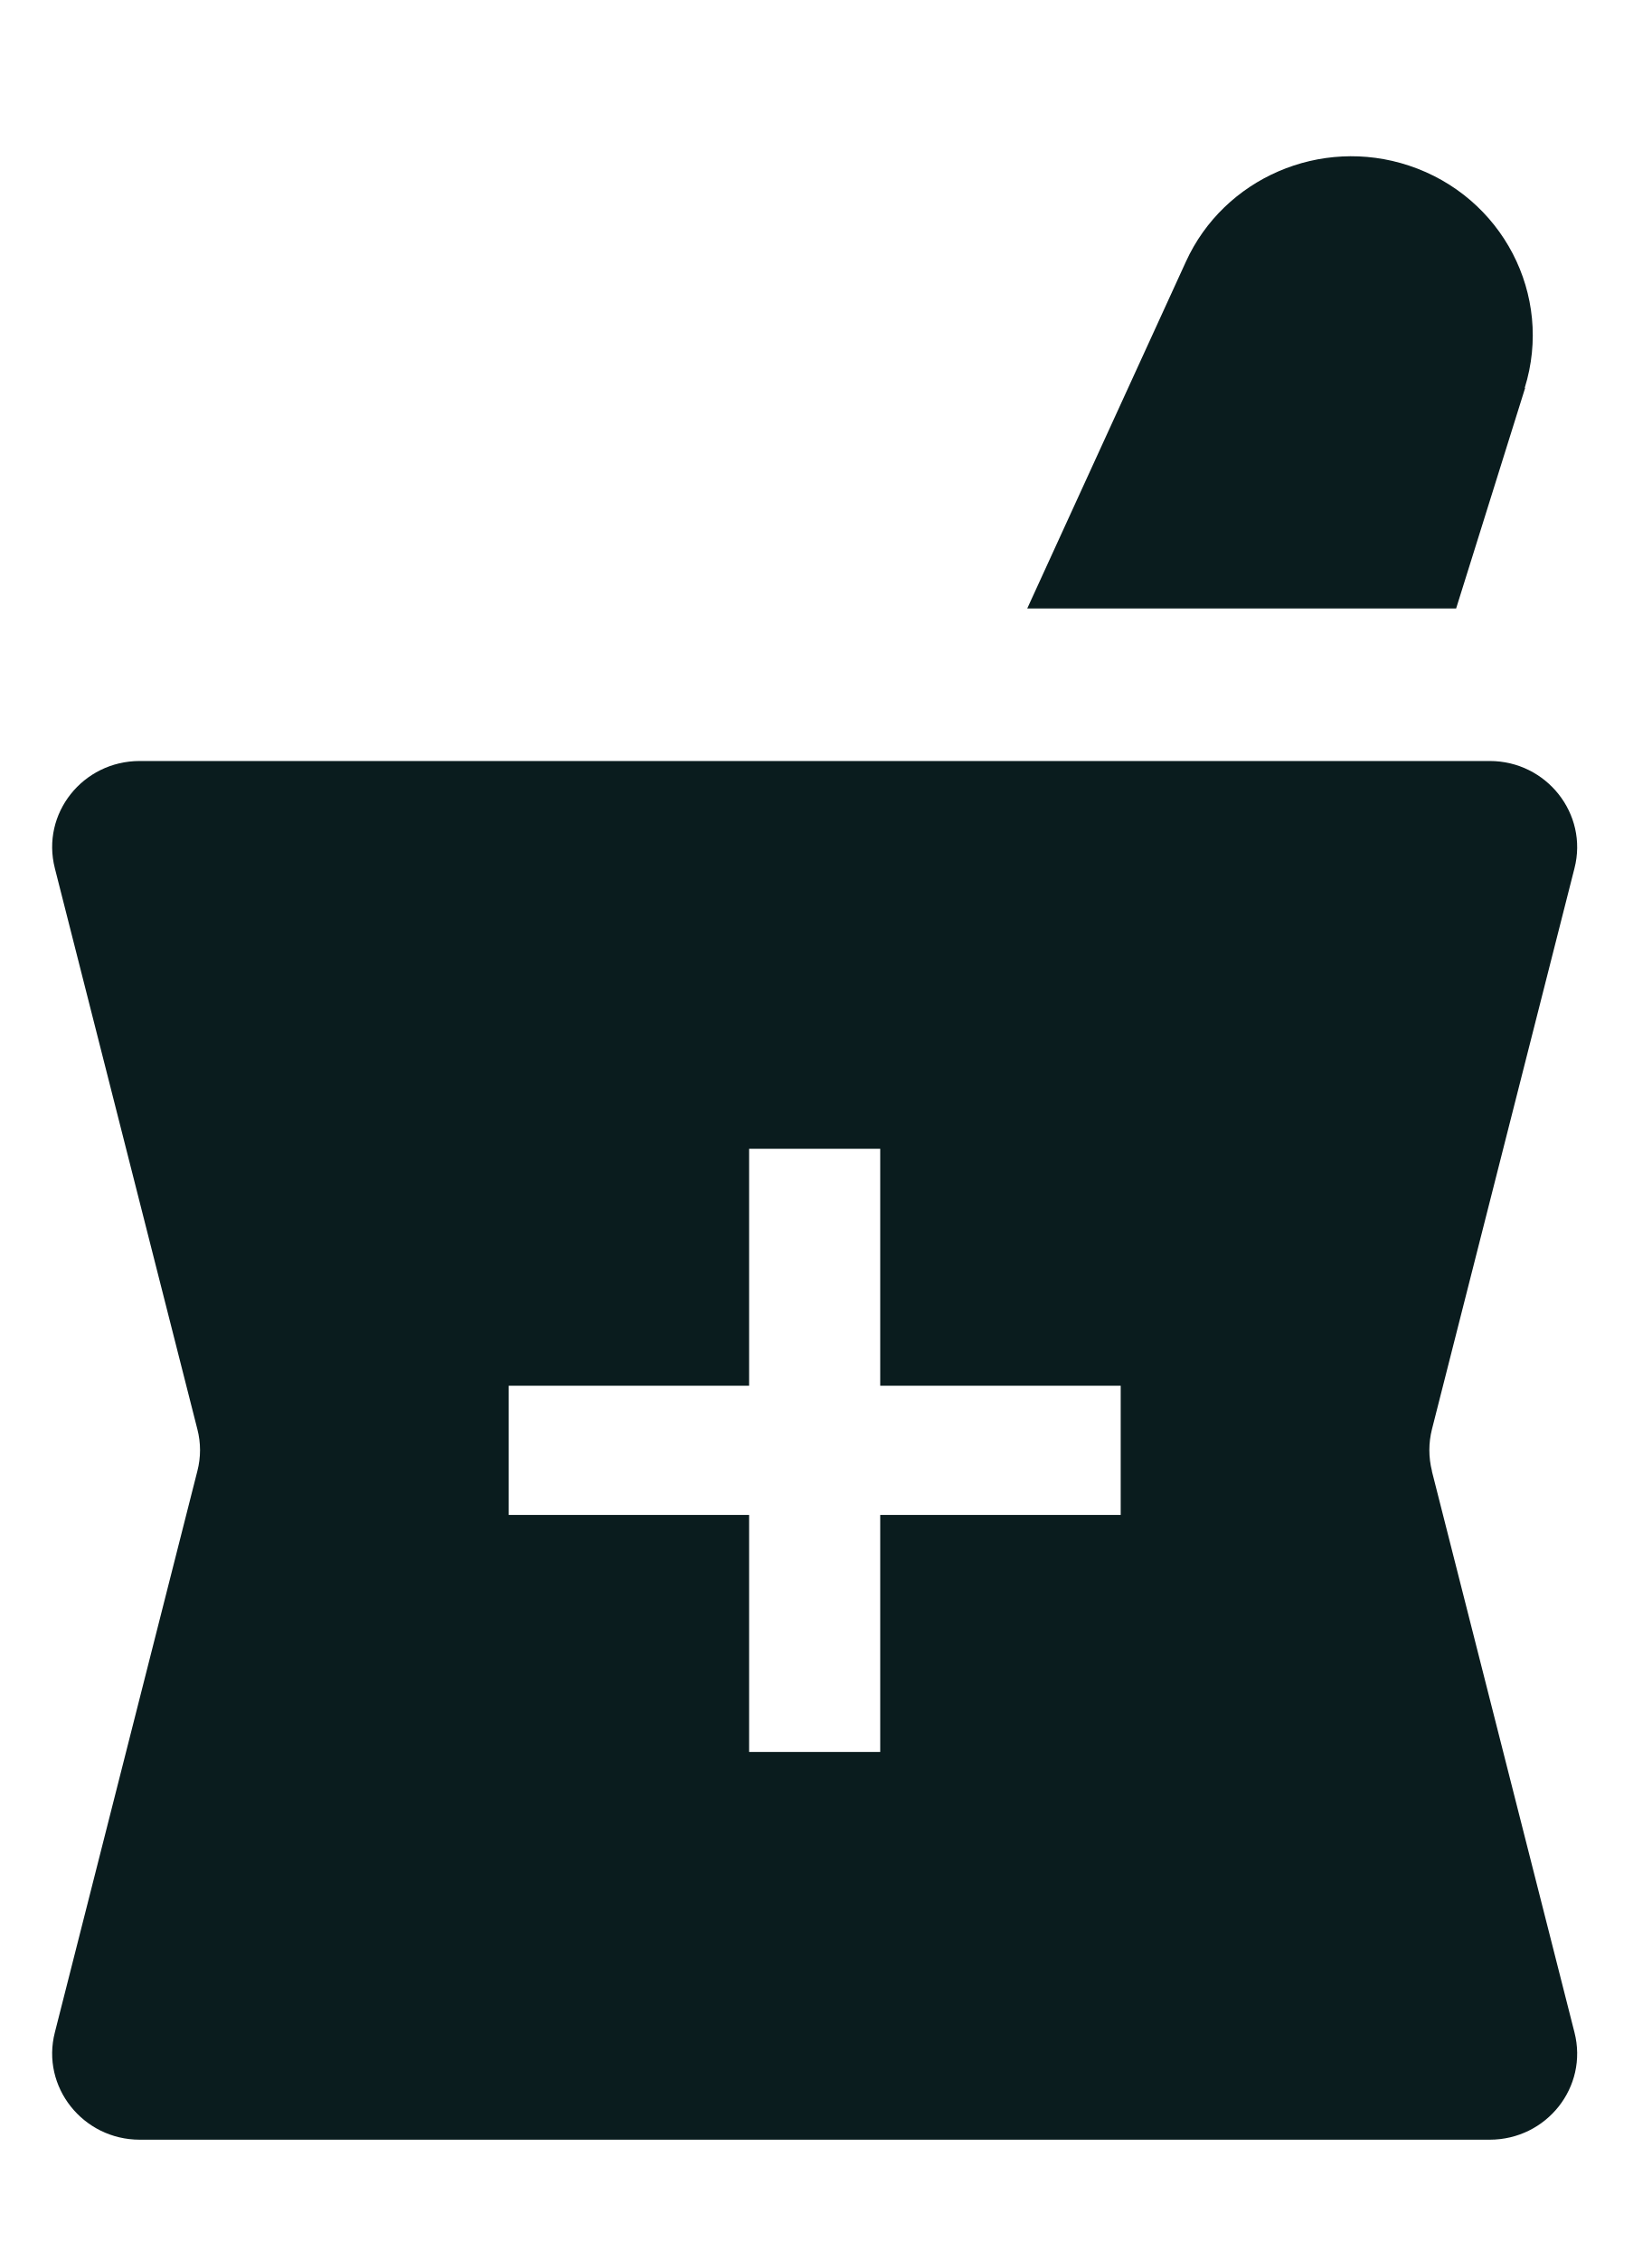
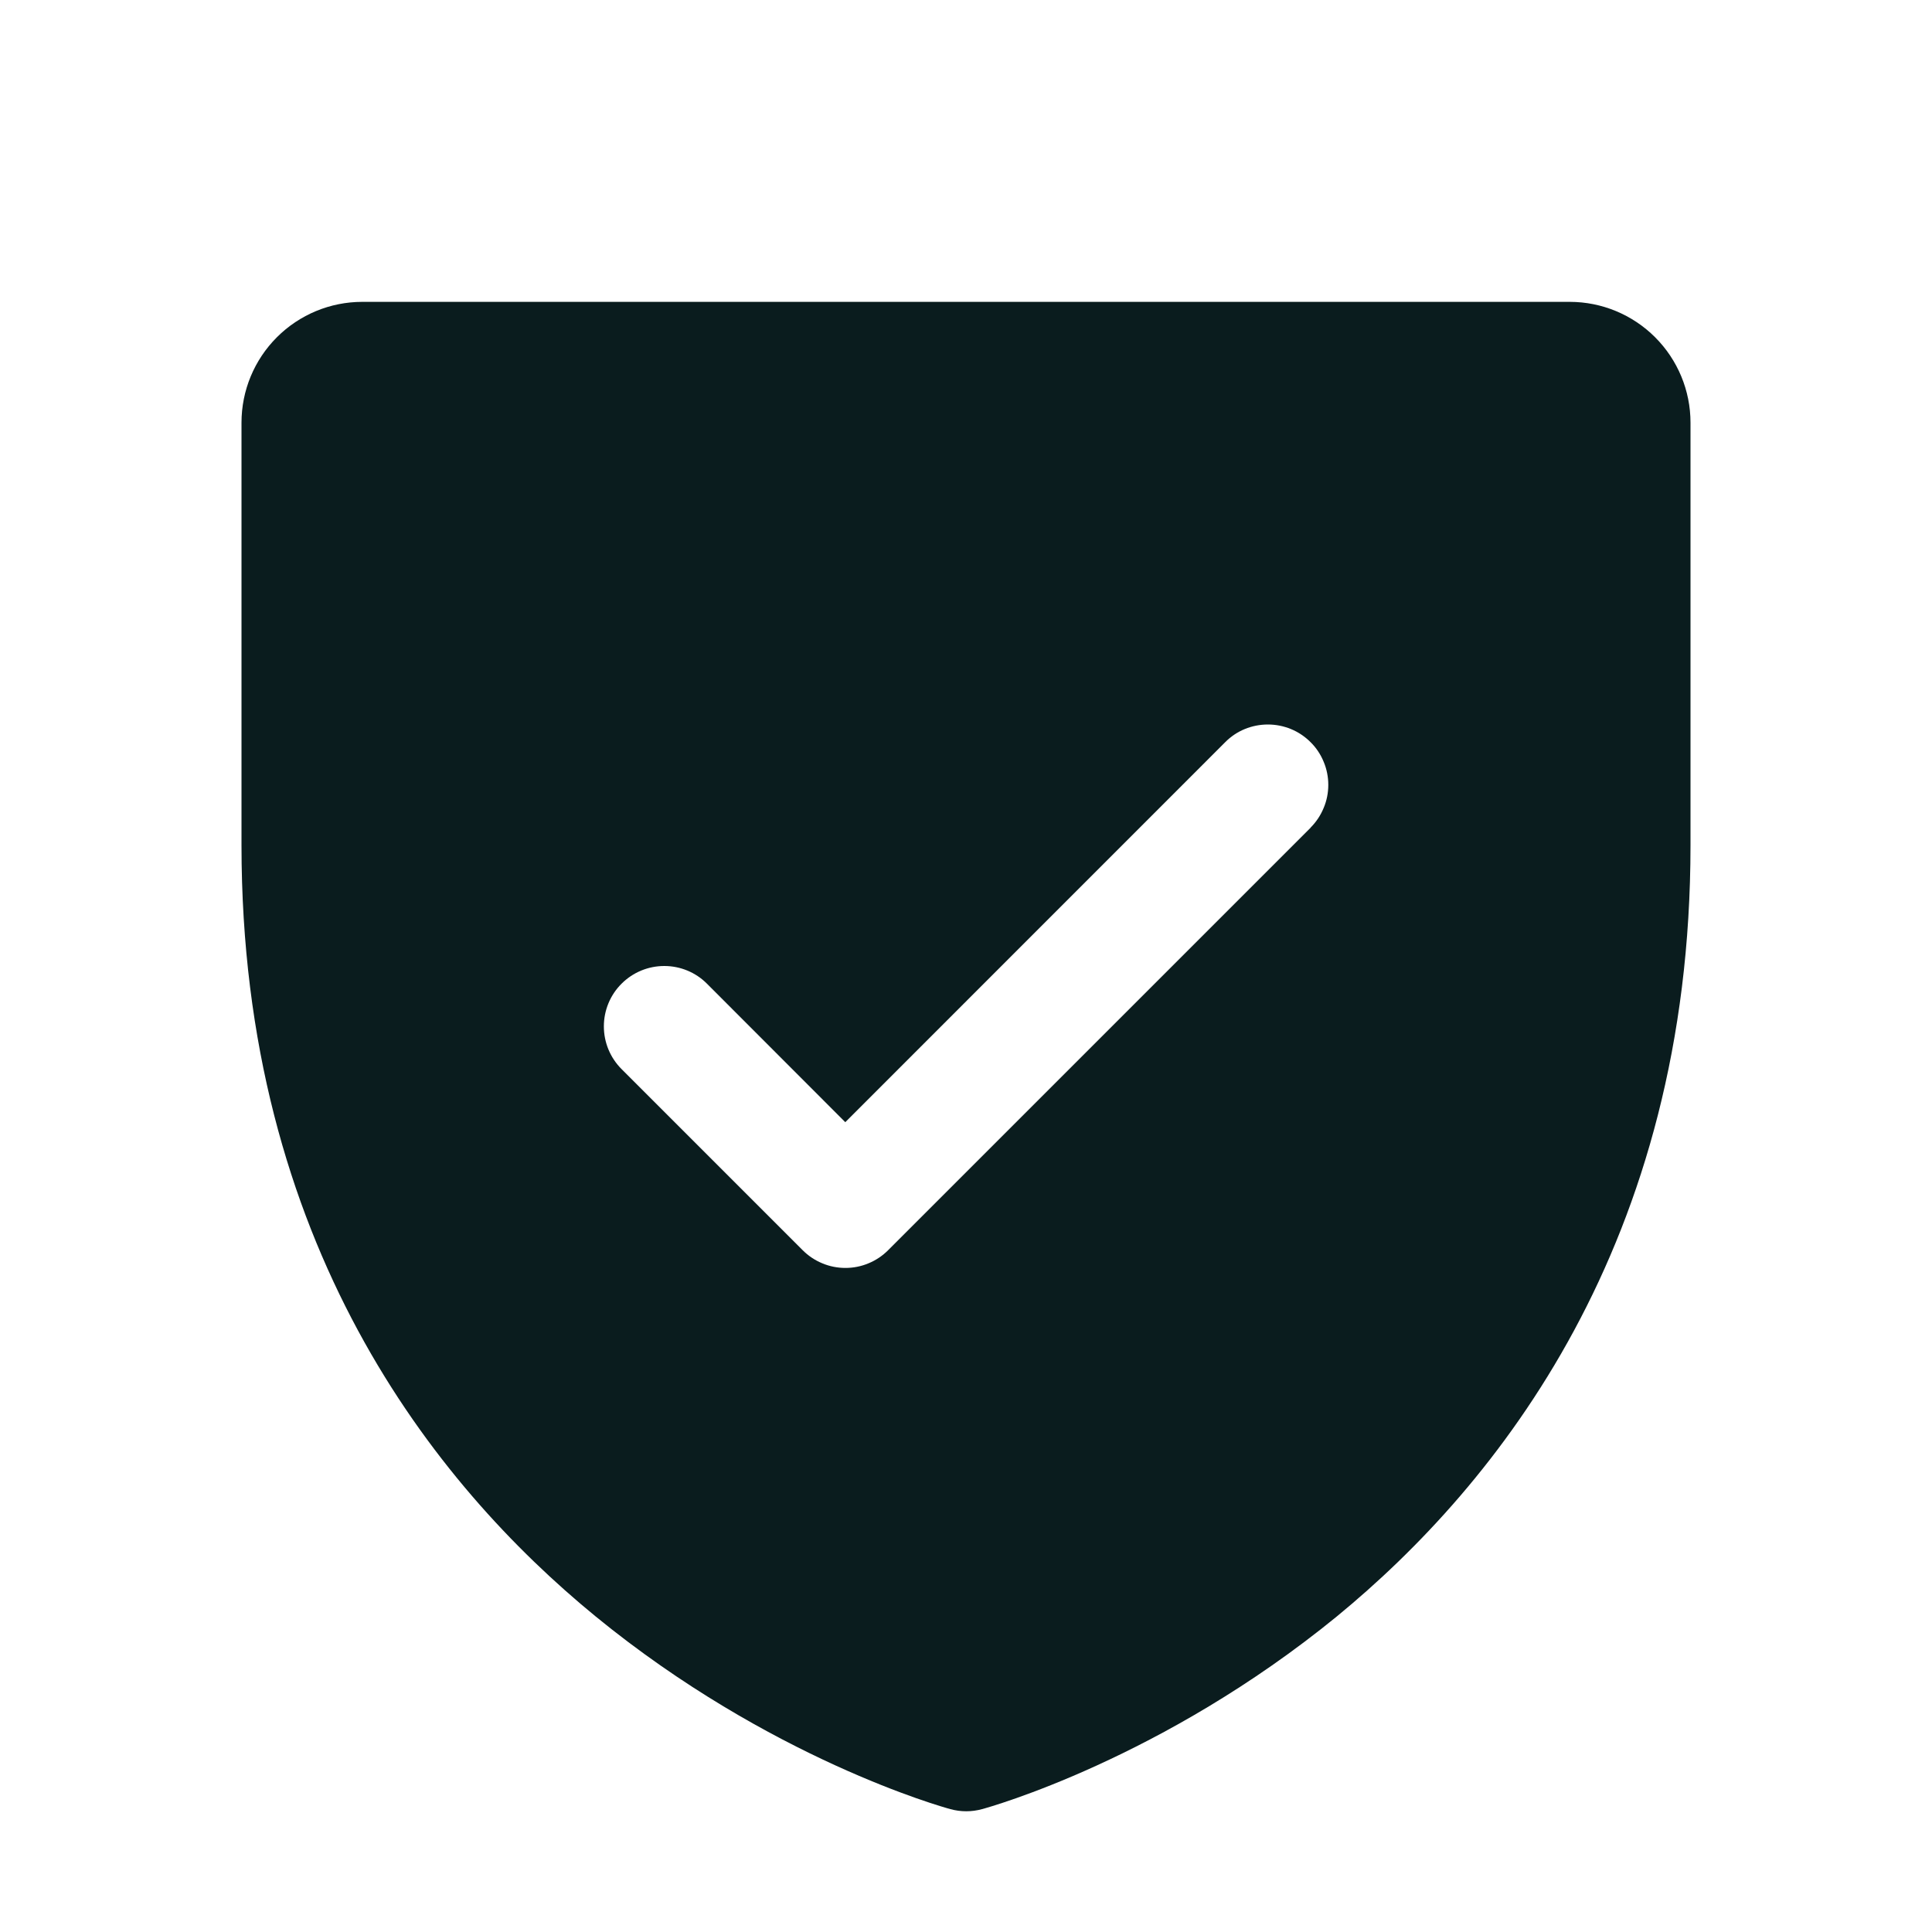
- <svg xmlns="http://www.w3.org/2000/svg" width="19" height="26" viewBox="0 0 19 26" fill="none">
-   <path d="M16.47 16.916C16.43 16.757 16.43 16.594 16.47 16.435L18.109 9.985C18.27 9.36 17.788 8.751 17.134 8.751H1.607C0.953 8.751 0.47 9.355 0.631 9.985L2.27 16.435C2.311 16.594 2.311 16.757 2.27 16.916L0.631 23.371C0.47 23.996 0.953 24.605 1.607 24.605H17.134C17.788 24.605 18.27 24 18.109 23.371L16.47 16.921V16.916ZM12.89 17.421H10.124V20.146H8.616V17.421H5.851V15.935H8.616V13.21H10.124V15.935H12.89V17.421Z" fill="#0A1C1E" />
-   <path d="M17.537 4.46C17.869 3.395 17.281 2.261 16.205 1.904C15.189 1.567 14.078 2.048 13.64 3.009L11.815 6.997H16.748L17.542 4.46H17.537Z" fill="#0A1C1E" />
+ <svg xmlns="http://www.w3.org/2000/svg" width="25" height="25" viewBox="0 0 25 25" fill="none">
+   <path d="M20.312 3.906H4.688C4.273 3.906 3.876 4.071 3.583 4.364C3.29 4.657 3.125 5.054 3.125 5.469V10.938C3.125 16.086 5.617 19.206 7.708 20.917C9.96 22.759 12.2 23.384 12.298 23.41C12.432 23.447 12.574 23.447 12.708 23.41C12.806 23.384 15.043 22.759 17.298 20.917C19.383 19.206 21.875 16.086 21.875 10.938V5.469C21.875 5.054 21.71 4.657 21.417 4.364C21.124 4.071 20.727 3.906 20.312 3.906ZM16.961 10.709L11.492 16.178C11.42 16.25 11.334 16.308 11.239 16.347C11.144 16.387 11.042 16.407 10.94 16.407C10.837 16.407 10.735 16.387 10.64 16.347C10.545 16.308 10.459 16.25 10.387 16.178L8.043 13.834C7.896 13.687 7.814 13.489 7.814 13.281C7.814 13.074 7.896 12.875 8.043 12.729C8.19 12.582 8.388 12.5 8.596 12.5C8.803 12.5 9.002 12.582 9.148 12.729L10.938 14.521L15.854 9.604C15.926 9.531 16.012 9.473 16.107 9.434C16.202 9.395 16.304 9.375 16.406 9.375C16.509 9.375 16.61 9.395 16.705 9.434C16.8 9.473 16.886 9.531 16.959 9.604C17.032 9.676 17.089 9.762 17.128 9.857C17.168 9.952 17.188 10.054 17.188 10.156C17.188 10.259 17.168 10.361 17.128 10.455C17.089 10.55 17.032 10.636 16.959 10.709H16.961Z" fill="#0A1C1E" />
</svg>
